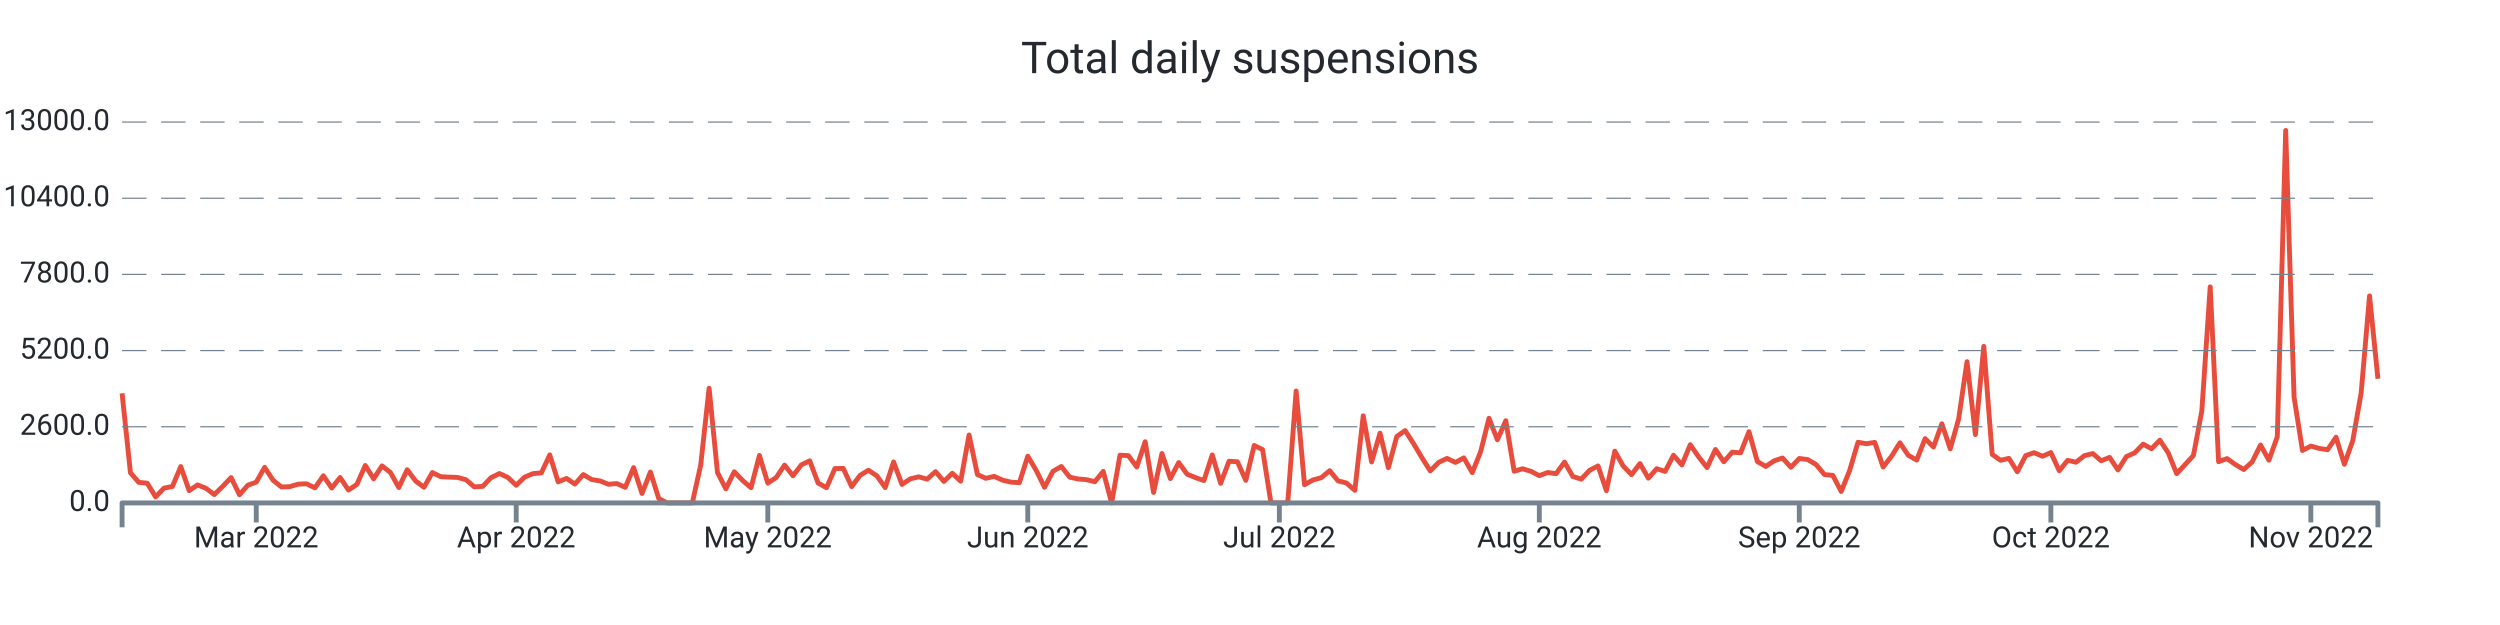
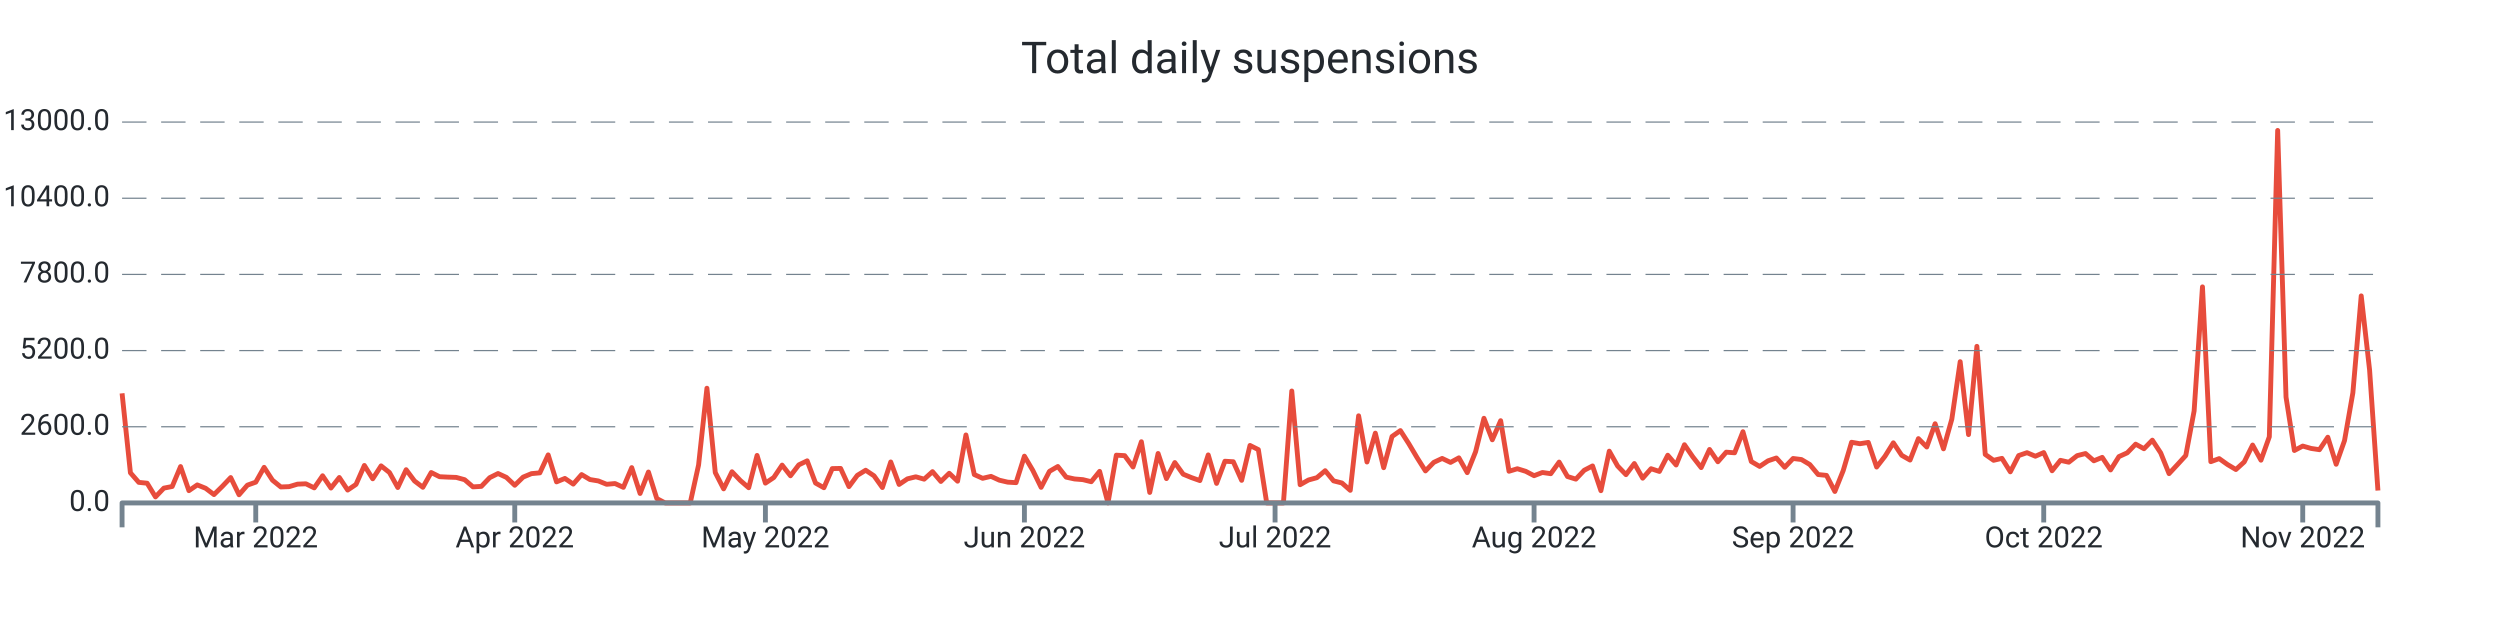
<svg xmlns="http://www.w3.org/2000/svg" width="1024.0" height="256.0" viewBox="0 0 1024.0 256.0" preserveAspectRatio="xMidYMid meet">
-   <path stroke="#e74c3c" stroke-linejoin="round" d="M 50.0 161.108 L 50 161.108L 53.435 193.664L 56.87 197.576L 60.305 197.924L 63.74 203.528L 67.175 199.94L 70.61 199.268L 74.045 191.108L 77.48 200.972L 80.914 198.62L 84.349 200L 87.784 202.58L 91.219 199.208L 94.654 195.608L 98.089 202.652L 101.524 198.716L 104.959 197.492L 108.394 191.42L 111.829 196.688L 115.264 199.46L 118.699 199.328L 122.134 198.308L 125.569 198.164L 129.004 199.832L 132.439 194.876L 135.874 199.904L 139.309 195.584L 142.743 200.732L 146.178 198.416L 149.613 190.652L 153.048 196.112L 156.483 190.82L 159.918 193.532L 163.353 199.688L 166.788 192.392L 170.223 197L 173.658 199.592L 177.093 193.544L 180.528 195.26L 183.963 195.428L 187.398 195.548L 190.833 196.484L 194.268 199.424L 197.703 199.22L 201.138 195.656L 204.572 193.952L 208.007 195.536L 211.442 198.764L 214.877 195.428L 218.312 194L 221.747 193.688L 225.182 186.32L 228.617 197.372L 232.052 195.968L 235.487 198.284L 238.922 194.384L 242.357 196.424L 245.792 196.988L 249.227 198.368L 252.662 198.056L 256.097 199.616L 259.532 191.54L 262.967 202.124L 266.401 193.34L 269.836 204.2L 273.271 206L 276.706 206L 280.141 206L 283.576 206L 287.011 190.472L 290.446 159.02L 293.881 193.568L 297.316 200.228L 300.751 193.232L 304.186 196.82L 307.621 199.772L 311.056 186.548L 314.491 197.888L 317.926 195.596L 321.361 190.508L 324.796 194.876L 328.23 190.4L 331.665 188.756L 335.1 197.852L 338.535 199.772L 341.97 191.936L 345.405 191.864L 348.84 199.316L 352.275 194.708L 355.71 192.608L 359.145 194.9L 362.58 199.7L 366.015 189.224L 369.45 198.428L 372.885 196.136L 376.32 195.296L 379.755 196.268L 383.19 193.184L 386.625 197.204L 390.059 193.856L 393.494 197.096L 396.929 178.16L 400.364 194.372L 403.799 195.92L 407.234 195.116L 410.669 196.688L 414.104 197.492L 417.539 197.696L 420.974 186.848L 424.409 192.644L 427.844 199.616L 431.279 193.052L 434.714 191.072L 438.149 195.44L 441.584 196.184L 445.019 196.46L 448.454 197.312L 451.888 193.076L 455.323 206L 458.758 186.44L 462.193 186.632L 465.628 191.276L 469.063 180.932L 472.498 201.704L 475.933 185.744L 479.368 196.028L 482.803 189.464L 486.238 194.228L 489.673 195.632L 493.108 196.844L 496.543 186.332L 499.978 197.996L 503.413 188.924L 506.848 189.128L 510.283 196.748L 513.717 182.456L 517.152 184.16L 520.587 206L 524.022 206L 527.457 206L 530.892 160.16L 534.327 198.536L 537.762 196.604L 541.197 195.668L 544.632 192.8L 548.067 196.964L 551.502 197.828L 554.937 200.84L 558.372 170.312L 561.807 189.236L 565.242 177.428L 568.677 191.564L 572.112 178.784L 575.546 176.372L 578.981 181.7L 582.416 187.472L 585.851 192.884L 589.286 189.38L 592.721 187.772L 596.156 189.404L 599.591 187.532L 603.026 193.592L 606.461 185.036L 609.896 171.332L 613.331 180.14L 616.766 172.316L 620.201 193.028L 623.636 191.996L 627.071 193.052L 630.506 194.84L 633.941 193.532L 637.375 194.024L 640.81 189.272L 644.245 195.188L 647.68 196.256L 651.115 192.62L 654.55 190.844L 657.985 200.984L 661.42 184.796L 664.855 190.88L 668.29 194.42L 671.725 189.86L 675.16 195.86L 678.595 191.984L 682.03 193.1L 685.465 186.464L 688.9 190.46L 692.335 182.156L 695.77 187.136L 699.204 191.528L 702.639 184.1L 706.074 189.14L 709.509 185.204L 712.944 185.468L 716.379 176.828L 719.814 189.044L 723.249 191.048L 726.684 188.756L 730.119 187.592L 733.554 191.396L 736.989 187.796L 740.424 188.228L 743.859 190.268L 747.294 194.372L 750.729 194.72L 754.164 201.308L 757.599 192.752L 761.033 181.148L 764.468 181.748L 767.903 181.208L 771.338 191.3L 774.773 186.884L 778.208 181.376L 781.643 186.5L 785.078 188.444L 788.513 179.66L 791.948 183.092L 795.383 173.564L 798.818 183.836L 802.253 171.668L 805.688 148.148L 809.123 178.004L 812.558 141.86L 815.993 186.128L 819.428 188.54L 822.862 187.748L 826.297 193.256L 829.732 186.596L 833.167 185.42L 836.602 186.872L 840.037 185.372L 843.472 192.824L 846.907 188.552L 850.342 189.32L 853.777 186.632L 857.212 185.768L 860.647 188.744L 864.082 187.34L 867.517 192.488L 870.952 187.028L 874.387 185.468L 877.822 181.928L 881.257 183.8L 884.691 180.296L 888.126 185.516L 891.561 194L 894.996 190.328L 898.431 186.584L 901.866 168.32L 905.301 117.5L 908.736 189.104L 912.171 187.844L 915.606 190.28L 919.041 192.32L 922.476 189.2L 925.911 182.288L 929.346 188.492L 932.781 178.916L 936.216 53.432L 939.651 162.656L 943.086 184.52L 946.52 182.708L 949.955 183.68L 953.39 184.196L 956.825 179.084L 960.26 190.16L 963.695 180.476L 967.13 160.916L 970.565 121.196L 974 155.156" stroke-width="2.0" fill="none" />
+   <path stroke="#e74c3c" stroke-linejoin="round" d="M 50.0 161.108 L 50 161.108L 53.422 193.664L 56.844 197.576L 60.267 197.924L 63.689 203.528L 67.111 199.94L 70.533 199.268L 73.956 191.108L 77.378 200.972L 80.8 198.62L 84.222 200L 87.644 202.58L 91.067 199.208L 94.489 195.608L 97.911 202.652L 101.333 198.716L 104.756 197.492L 108.178 191.42L 111.6 196.688L 115.022 199.46L 118.444 199.328L 121.867 198.308L 125.289 198.164L 128.711 199.832L 132.133 194.876L 135.556 199.904L 138.978 195.584L 142.4 200.732L 145.822 198.416L 149.244 190.652L 152.667 196.112L 156.089 190.82L 159.511 193.532L 162.933 199.688L 166.356 192.392L 169.778 197L 173.2 199.592L 176.622 193.544L 180.044 195.26L 183.467 195.428L 186.889 195.548L 190.311 196.484L 193.733 199.424L 197.156 199.22L 200.578 195.656L 204 193.952L 207.422 195.536L 210.844 198.764L 214.267 195.428L 217.689 194L 221.111 193.688L 224.533 186.32L 227.956 197.372L 231.378 195.968L 234.8 198.284L 238.222 194.384L 241.644 196.424L 245.067 196.988L 248.489 198.368L 251.911 198.056L 255.333 199.616L 258.756 191.54L 262.178 202.124L 265.6 193.34L 269.022 204.2L 272.444 206L 275.867 206L 279.289 206L 282.711 206L 286.133 190.472L 289.556 159.02L 292.978 193.568L 296.4 200.228L 299.822 193.232L 303.244 196.82L 306.667 199.772L 310.089 186.548L 313.511 197.888L 316.933 195.596L 320.356 190.508L 323.778 194.876L 327.2 190.4L 330.622 188.756L 334.044 197.852L 337.467 199.772L 340.889 191.936L 344.311 191.864L 347.733 199.316L 351.156 194.708L 354.578 192.608L 358 194.9L 361.422 199.7L 364.844 189.224L 368.267 198.428L 371.689 196.136L 375.111 195.296L 378.533 196.268L 381.956 193.184L 385.378 197.204L 388.8 193.856L 392.222 197.096L 395.644 178.16L 399.067 194.372L 402.489 195.92L 405.911 195.116L 409.333 196.688L 412.756 197.492L 416.178 197.696L 419.6 186.848L 423.022 192.644L 426.444 199.616L 429.867 193.052L 433.289 191.072L 436.711 195.44L 440.133 196.184L 443.556 196.46L 446.978 197.312L 450.4 193.076L 453.822 206L 457.244 186.44L 460.667 186.632L 464.089 191.276L 467.511 180.932L 470.933 201.704L 474.356 185.744L 477.778 196.028L 481.2 189.464L 484.622 194.228L 488.044 195.632L 491.467 196.844L 494.889 186.332L 498.311 197.996L 501.733 188.924L 505.156 189.128L 508.578 196.748L 512 182.456L 515.422 184.16L 518.844 206L 522.267 206L 525.689 206L 529.111 160.16L 532.533 198.536L 535.956 196.604L 539.378 195.668L 542.8 192.8L 546.222 196.964L 549.644 197.828L 553.067 200.84L 556.489 170.312L 559.911 189.236L 563.333 177.428L 566.756 191.564L 570.178 178.784L 573.6 176.372L 577.022 181.7L 580.444 187.472L 583.867 192.884L 587.289 189.38L 590.711 187.772L 594.133 189.404L 597.556 187.532L 600.978 193.592L 604.4 185.036L 607.822 171.332L 611.244 180.14L 614.667 172.316L 618.089 193.028L 621.511 191.996L 624.933 193.052L 628.356 194.84L 631.778 193.532L 635.2 194.024L 638.622 189.272L 642.044 195.188L 645.467 196.256L 648.889 192.62L 652.311 190.844L 655.733 200.984L 659.156 184.796L 662.578 190.88L 666 194.42L 669.422 189.86L 672.844 195.86L 676.267 191.984L 679.689 193.1L 683.111 186.464L 686.533 190.46L 689.956 182.156L 693.378 187.136L 696.8 191.528L 700.222 184.1L 703.644 189.14L 707.067 185.204L 710.489 185.468L 713.911 176.828L 717.333 189.044L 720.756 191.048L 724.178 188.756L 727.6 187.592L 731.022 191.396L 734.444 187.796L 737.867 188.228L 741.289 190.268L 744.711 194.372L 748.133 194.72L 751.556 201.308L 754.978 192.752L 758.4 181.148L 761.822 181.748L 765.244 181.208L 768.667 191.3L 772.089 186.884L 775.511 181.376L 778.933 186.5L 782.356 188.444L 785.778 179.66L 789.2 183.092L 792.622 173.564L 796.044 183.836L 799.467 171.668L 802.889 148.148L 806.311 178.004L 809.733 141.86L 813.156 186.128L 816.578 188.54L 820 187.748L 823.422 193.256L 826.844 186.596L 830.267 185.42L 833.689 186.872L 837.111 185.372L 840.533 192.824L 843.956 188.552L 847.378 189.32L 850.8 186.632L 854.222 185.768L 857.644 188.744L 861.067 187.34L 864.489 192.488L 867.911 187.028L 871.333 185.468L 874.756 181.928L 878.178 183.8L 881.6 180.296L 885.022 185.516L 888.444 194L 891.867 190.328L 895.289 186.584L 898.711 168.32L 902.133 117.5L 905.556 189.104L 908.978 187.844L 912.4 190.28L 915.822 192.32L 919.244 189.2L 922.667 182.288L 926.089 188.492L 929.511 178.916L 932.933 53.432L 936.356 162.656L 939.778 184.52L 943.2 182.708L 946.622 183.68L 950.044 184.196L 953.467 179.084L 956.889 190.16L 960.311 180.476L 963.733 160.916L 967.156 121.196L 970.578 151.508L 974 200.924" stroke-width="2.0" fill="none" />
  <text x="45.0" font-family="-apple-system, system-ui, BlinkMacSystemFont, Roboto" y="50.0" dominant-baseline="middle" text-anchor="end" font-size="12" fill="#24292f">13000.0</text>
  <path stroke="#74838f" stroke-dasharray="10 6" stroke-width="0.5" d="M 50.0 50.0 L 974.0 50.0" />
  <text x="45.0" font-family="-apple-system, system-ui, BlinkMacSystemFont, Roboto" y="81.2" dominant-baseline="middle" text-anchor="end" font-size="12" fill="#24292f">10400.0</text>
  <path stroke="#74838f" stroke-dasharray="10 6" stroke-width="0.5" d="M 50.0 81.2 L 974.0 81.2" />
  <text x="45.0" font-family="-apple-system, system-ui, BlinkMacSystemFont, Roboto" y="112.4" dominant-baseline="middle" text-anchor="end" font-size="12" fill="#24292f">7800.0</text>
  <path stroke="#74838f" stroke-dasharray="10 6" stroke-width="0.5" d="M 50.0 112.4 L 974.0 112.4" />
  <text x="45.0" font-family="-apple-system, system-ui, BlinkMacSystemFont, Roboto" y="143.6" dominant-baseline="middle" text-anchor="end" font-size="12" fill="#24292f">5200.0</text>
  <path stroke="#74838f" stroke-dasharray="10 6" stroke-width="0.5" d="M 50.0 143.6 L 974.0 143.6" />
  <text x="45.0" font-family="-apple-system, system-ui, BlinkMacSystemFont, Roboto" y="174.8" dominant-baseline="middle" text-anchor="end" font-size="12" fill="#24292f">2600.0</text>
  <path stroke="#74838f" stroke-dasharray="10 6" stroke-width="0.5" d="M 50.0 174.8 L 974.0 174.8" />
  <text x="45.0" font-family="-apple-system, system-ui, BlinkMacSystemFont, Roboto" y="206.0" dominant-baseline="middle" text-anchor="end" font-size="12" fill="#24292f">0.0</text>
-   <path stroke="#74838f" stroke-width="2.0" d="M 104.959 206.0 L 104.959 214.0" />
-   <text x="104.959" font-family="-apple-system, system-ui, BlinkMacSystemFont, Roboto" y="216.0" dominant-baseline="hanging" text-anchor="middle" font-size="12" fill="#24292f">Mar 2022</text>
-   <path stroke="#74838f" stroke-width="2.0" d="M 211.442 206.0 L 211.442 214.0" />
-   <text x="211.442" font-family="-apple-system, system-ui, BlinkMacSystemFont, Roboto" y="216.0" dominant-baseline="hanging" text-anchor="middle" font-size="12" fill="#24292f">Apr 2022</text>
-   <path stroke="#74838f" stroke-width="2.0" d="M 314.491 206.0 L 314.491 214.0" />
-   <text x="314.491" font-family="-apple-system, system-ui, BlinkMacSystemFont, Roboto" y="216.0" dominant-baseline="hanging" text-anchor="middle" font-size="12" fill="#24292f">May 2022</text>
-   <path stroke="#74838f" stroke-width="2.0" d="M 420.974 206.0 L 420.974 214.0" />
-   <text x="420.974" font-family="-apple-system, system-ui, BlinkMacSystemFont, Roboto" y="216.0" dominant-baseline="hanging" text-anchor="middle" font-size="12" fill="#24292f">Jun 2022</text>
-   <path stroke="#74838f" stroke-width="2.0" d="M 524.022 206.0 L 524.022 214.0" />
-   <text x="524.022" font-family="-apple-system, system-ui, BlinkMacSystemFont, Roboto" y="216.0" dominant-baseline="hanging" text-anchor="middle" font-size="12" fill="#24292f">Jul 2022</text>
-   <path stroke="#74838f" stroke-width="2.0" d="M 630.506 206.0 L 630.506 214.0" />
-   <text x="630.506" font-family="-apple-system, system-ui, BlinkMacSystemFont, Roboto" y="216.0" dominant-baseline="hanging" text-anchor="middle" font-size="12" fill="#24292f">Aug 2022</text>
-   <path stroke="#74838f" stroke-width="2.0" d="M 736.989 206.0 L 736.989 214.0" />
-   <text x="736.989" font-family="-apple-system, system-ui, BlinkMacSystemFont, Roboto" y="216.0" dominant-baseline="hanging" text-anchor="middle" font-size="12" fill="#24292f">Sep 2022</text>
-   <path stroke="#74838f" stroke-width="2.0" d="M 840.037 206.0 L 840.037 214.0" />
-   <text x="840.037" font-family="-apple-system, system-ui, BlinkMacSystemFont, Roboto" y="216.0" dominant-baseline="hanging" text-anchor="middle" font-size="12" fill="#24292f">Oct 2022</text>
-   <path stroke="#74838f" stroke-width="2.0" d="M 946.52 206.0 L 946.52 214.0" />
-   <text x="946.52" font-family="-apple-system, system-ui, BlinkMacSystemFont, Roboto" y="216.0" dominant-baseline="hanging" text-anchor="middle" font-size="12" fill="#24292f">Nov 2022</text>
+   <path stroke="#74838f" stroke-width="2.0" d="M 104.756 206.0 L 104.756 214.0" />
+   <text x="104.756" font-family="-apple-system, system-ui, BlinkMacSystemFont, Roboto" y="216.0" dominant-baseline="hanging" text-anchor="middle" font-size="12" fill="#24292f">Mar 2022</text>
+   <path stroke="#74838f" stroke-width="2.0" d="M 210.844 206.0 L 210.844 214.0" />
+   <text x="210.844" font-family="-apple-system, system-ui, BlinkMacSystemFont, Roboto" y="216.0" dominant-baseline="hanging" text-anchor="middle" font-size="12" fill="#24292f">Apr 2022</text>
+   <path stroke="#74838f" stroke-width="2.0" d="M 313.511 206.0 L 313.511 214.0" />
+   <text x="313.511" font-family="-apple-system, system-ui, BlinkMacSystemFont, Roboto" y="216.0" dominant-baseline="hanging" text-anchor="middle" font-size="12" fill="#24292f">May 2022</text>
+   <path stroke="#74838f" stroke-width="2.0" d="M 419.6 206.0 L 419.6 214.0" />
+   <text x="419.6" font-family="-apple-system, system-ui, BlinkMacSystemFont, Roboto" y="216.0" dominant-baseline="hanging" text-anchor="middle" font-size="12" fill="#24292f">Jun 2022</text>
+   <path stroke="#74838f" stroke-width="2.0" d="M 522.267 206.0 L 522.267 214.0" />
+   <text x="522.267" font-family="-apple-system, system-ui, BlinkMacSystemFont, Roboto" y="216.0" dominant-baseline="hanging" text-anchor="middle" font-size="12" fill="#24292f">Jul 2022</text>
+   <path stroke="#74838f" stroke-width="2.0" d="M 628.356 206.0 L 628.356 214.0" />
+   <text x="628.356" font-family="-apple-system, system-ui, BlinkMacSystemFont, Roboto" y="216.0" dominant-baseline="hanging" text-anchor="middle" font-size="12" fill="#24292f">Aug 2022</text>
+   <path stroke="#74838f" stroke-width="2.0" d="M 734.444 206.0 L 734.444 214.0" />
+   <text x="734.444" font-family="-apple-system, system-ui, BlinkMacSystemFont, Roboto" y="216.0" dominant-baseline="hanging" text-anchor="middle" font-size="12" fill="#24292f">Sep 2022</text>
+   <path stroke="#74838f" stroke-width="2.0" d="M 837.111 206.0 L 837.111 214.0" />
+   <text x="837.111" font-family="-apple-system, system-ui, BlinkMacSystemFont, Roboto" y="216.0" dominant-baseline="hanging" text-anchor="middle" font-size="12" fill="#24292f">Oct 2022</text>
+   <path stroke="#74838f" stroke-width="2.0" d="M 943.2 206.0 L 943.2 214.0" />
+   <text x="943.2" font-family="-apple-system, system-ui, BlinkMacSystemFont, Roboto" y="216.0" dominant-baseline="hanging" text-anchor="middle" font-size="12" fill="#24292f">Nov 2022</text>
  <path stroke="#74838f" stroke-linejoin="round" stroke-width="2.0" d="M 50.0 216.0 L 50.0 206.0 L 974.0 206.0 L 974.0 216.0" fill="none" />
  <text x="512.0" y="25.0" font-family="-apple-system, system-ui, BlinkMacSystemFont, Roboto" dominant-baseline="middle" text-anchor="middle" font-size="18" fill="#24292f">Total daily suspensions</text>
</svg>
